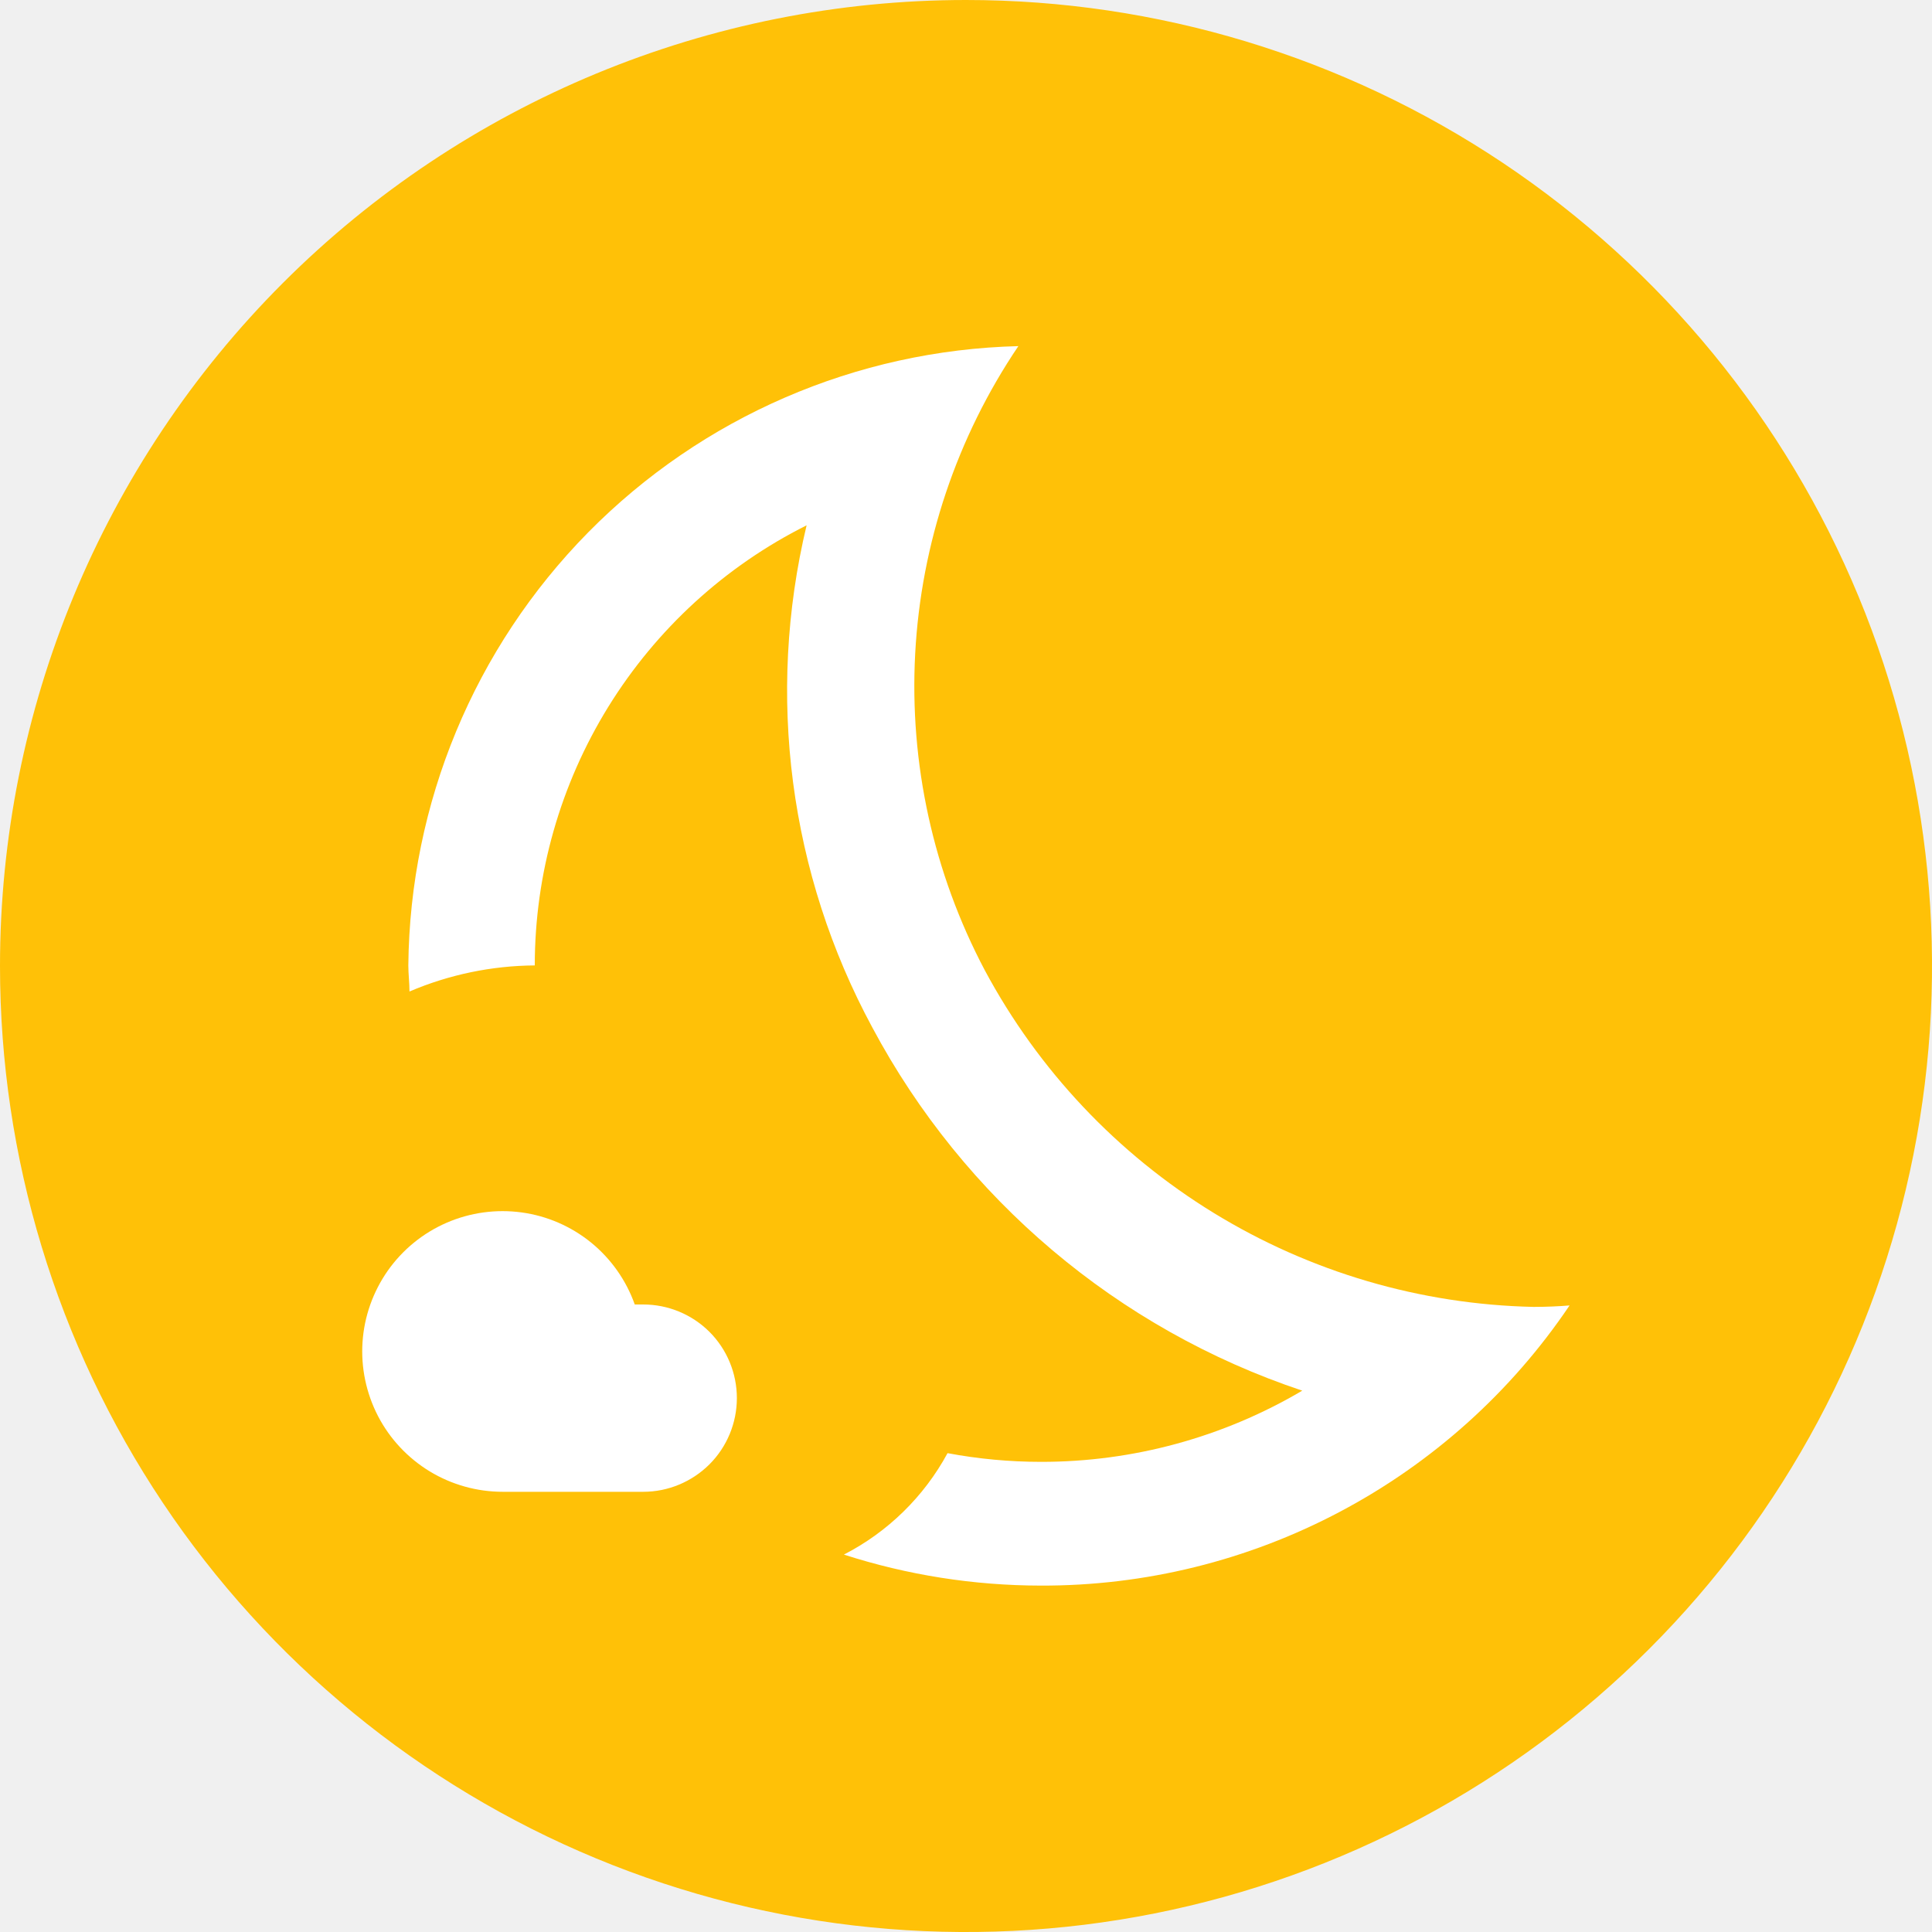
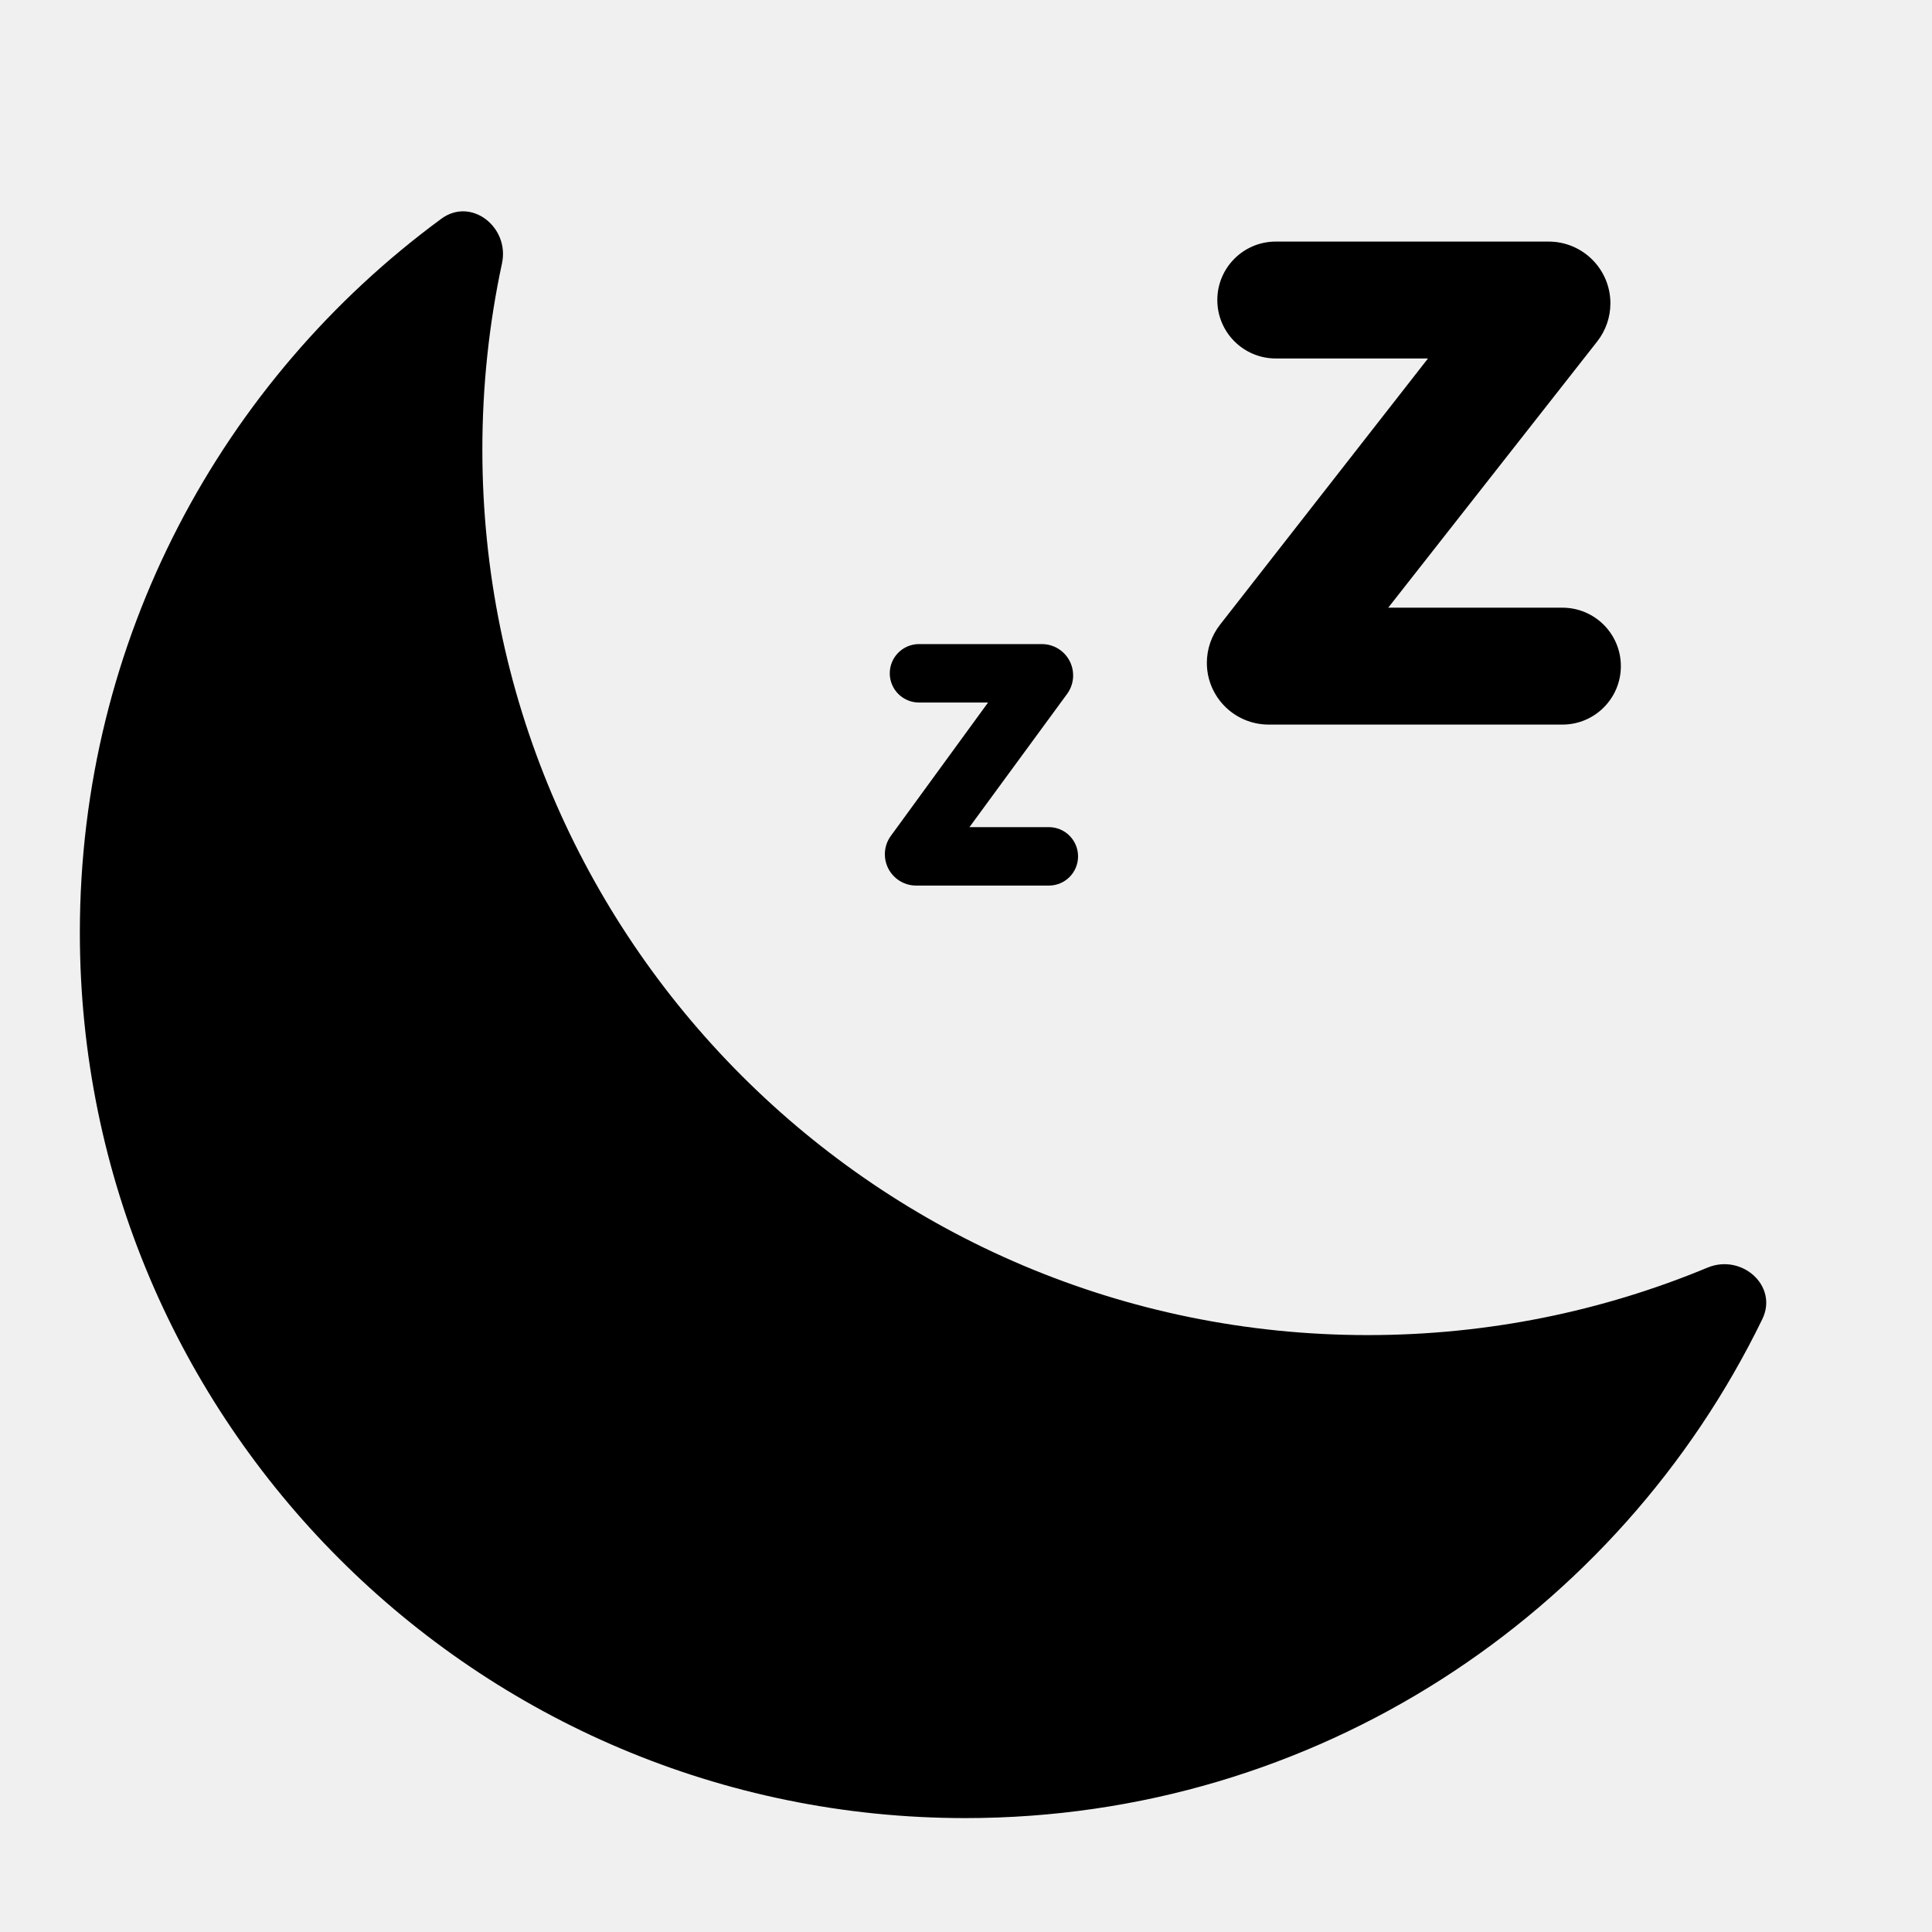
- <svg xmlns="http://www.w3.org/2000/svg" viewBox="0 0 20 20">
-   <path d="M10 0C11.978 0 13.911 0.586 15.556 1.685C17.2 2.784 18.482 4.346 19.239 6.173C19.996 8 20.194 10.011 19.808 11.951C19.422 13.891 18.47 15.672 17.071 17.071C15.672 18.47 13.891 19.422 11.951 19.808C10.011 20.194 8 19.996 6.173 19.239C4.346 18.482 2.784 17.2 1.685 15.556C0.586 13.911 0 11.978 0 10C0 7.348 1.054 4.804 2.929 2.929C4.804 1.054 7.348 0 10 0V0Z" fill="#FFC107" />
-   <path d="M15.876 13.529C14.705 13.504 13.562 13.168 12.564 12.556C11.566 11.944 10.748 11.077 10.195 10.045C9.662 9.037 9.413 7.904 9.474 6.766C9.535 5.628 9.904 4.528 10.542 3.583C8.863 3.625 7.267 4.316 6.088 5.512C4.91 6.708 4.243 8.315 4.227 9.994C4.227 10.084 4.239 10.174 4.239 10.264C4.649 10.089 5.09 9.997 5.536 9.994C5.536 9.049 5.8 8.122 6.297 7.317C6.794 6.513 7.504 5.862 8.35 5.438C7.929 7.196 8.171 9.046 9.03 10.636C9.978 12.412 11.571 13.758 13.481 14.396C12.662 14.879 11.728 15.134 10.777 15.133C10.453 15.133 10.129 15.103 9.809 15.043C9.565 15.493 9.191 15.859 8.736 16.093C9.393 16.305 10.08 16.413 10.771 16.414C11.852 16.418 12.917 16.155 13.872 15.649C14.828 15.143 15.644 14.41 16.248 13.514C16.138 13.523 16.006 13.529 15.876 13.529Z" fill="white" />
-   <path d="M6.659 13.504H6.571C6.482 13.253 6.325 13.031 6.119 12.863C5.912 12.695 5.664 12.587 5.4 12.551C5.136 12.515 4.867 12.552 4.623 12.658C4.379 12.764 4.169 12.935 4.015 13.153C3.862 13.371 3.771 13.626 3.753 13.892C3.735 14.158 3.791 14.423 3.913 14.659C4.036 14.896 4.222 15.094 4.449 15.232C4.677 15.37 4.938 15.443 5.204 15.443H6.659C6.916 15.443 7.162 15.34 7.344 15.159C7.526 14.977 7.628 14.73 7.628 14.473C7.628 14.216 7.526 13.969 7.344 13.787C7.162 13.606 6.916 13.504 6.659 13.504Z" fill="white" />
+ <svg xmlns="http://www.w3.org/2000/svg" viewBox="0 0 24 24">
+   <path d="M21.892 16.387C22.093 15.973 21.636 15.57 21.211 15.747C19.912 16.287 18.487 16.585 16.992 16.585C10.917 16.585 5.992 11.66 5.992 5.585C5.992 4.791 6.076 4.017 6.236 3.271C6.332 2.821 5.853 2.445 5.483 2.717C2.759 4.719 0.992 7.946 0.992 11.585C0.992 17.66 5.917 22.585 11.992 22.585C16.346 22.585 20.108 20.056 21.892 16.387Z" />
+   <path d="M12.043 10.275H13.029C13.23 10.275 13.392 10.438 13.392 10.638C13.392 10.839 13.23 11.001 13.029 11.001H11.381C11.166 11.001 10.992 10.827 10.992 10.612C10.992 10.53 11.018 10.449 11.067 10.383L12.274 8.727H11.416C11.216 8.727 11.053 8.565 11.053 8.364C11.053 8.164 11.216 8.001 11.416 8.001H12.943C13.157 8.001 13.331 8.175 13.331 8.39C13.331 8.473 13.305 8.553 13.256 8.62L12.043 10.275Z" />
+   <path d="M19.409 7.549H17.245L19.841 4.242C19.947 4.107 20.005 3.94 20.005 3.768C20.005 3.345 19.662 3.001 19.238 3.001H15.848C15.447 3.001 15.122 3.326 15.122 3.727C15.122 4.128 15.447 4.453 15.848 4.453H17.739L15.155 7.761C15.05 7.896 14.992 8.062 14.992 8.234C14.992 8.658 15.336 9.001 15.76 9.001H19.409C19.81 9.001 20.135 8.676 20.135 8.275C20.135 7.874 19.81 7.549 19.409 7.549Z" />
</svg>
